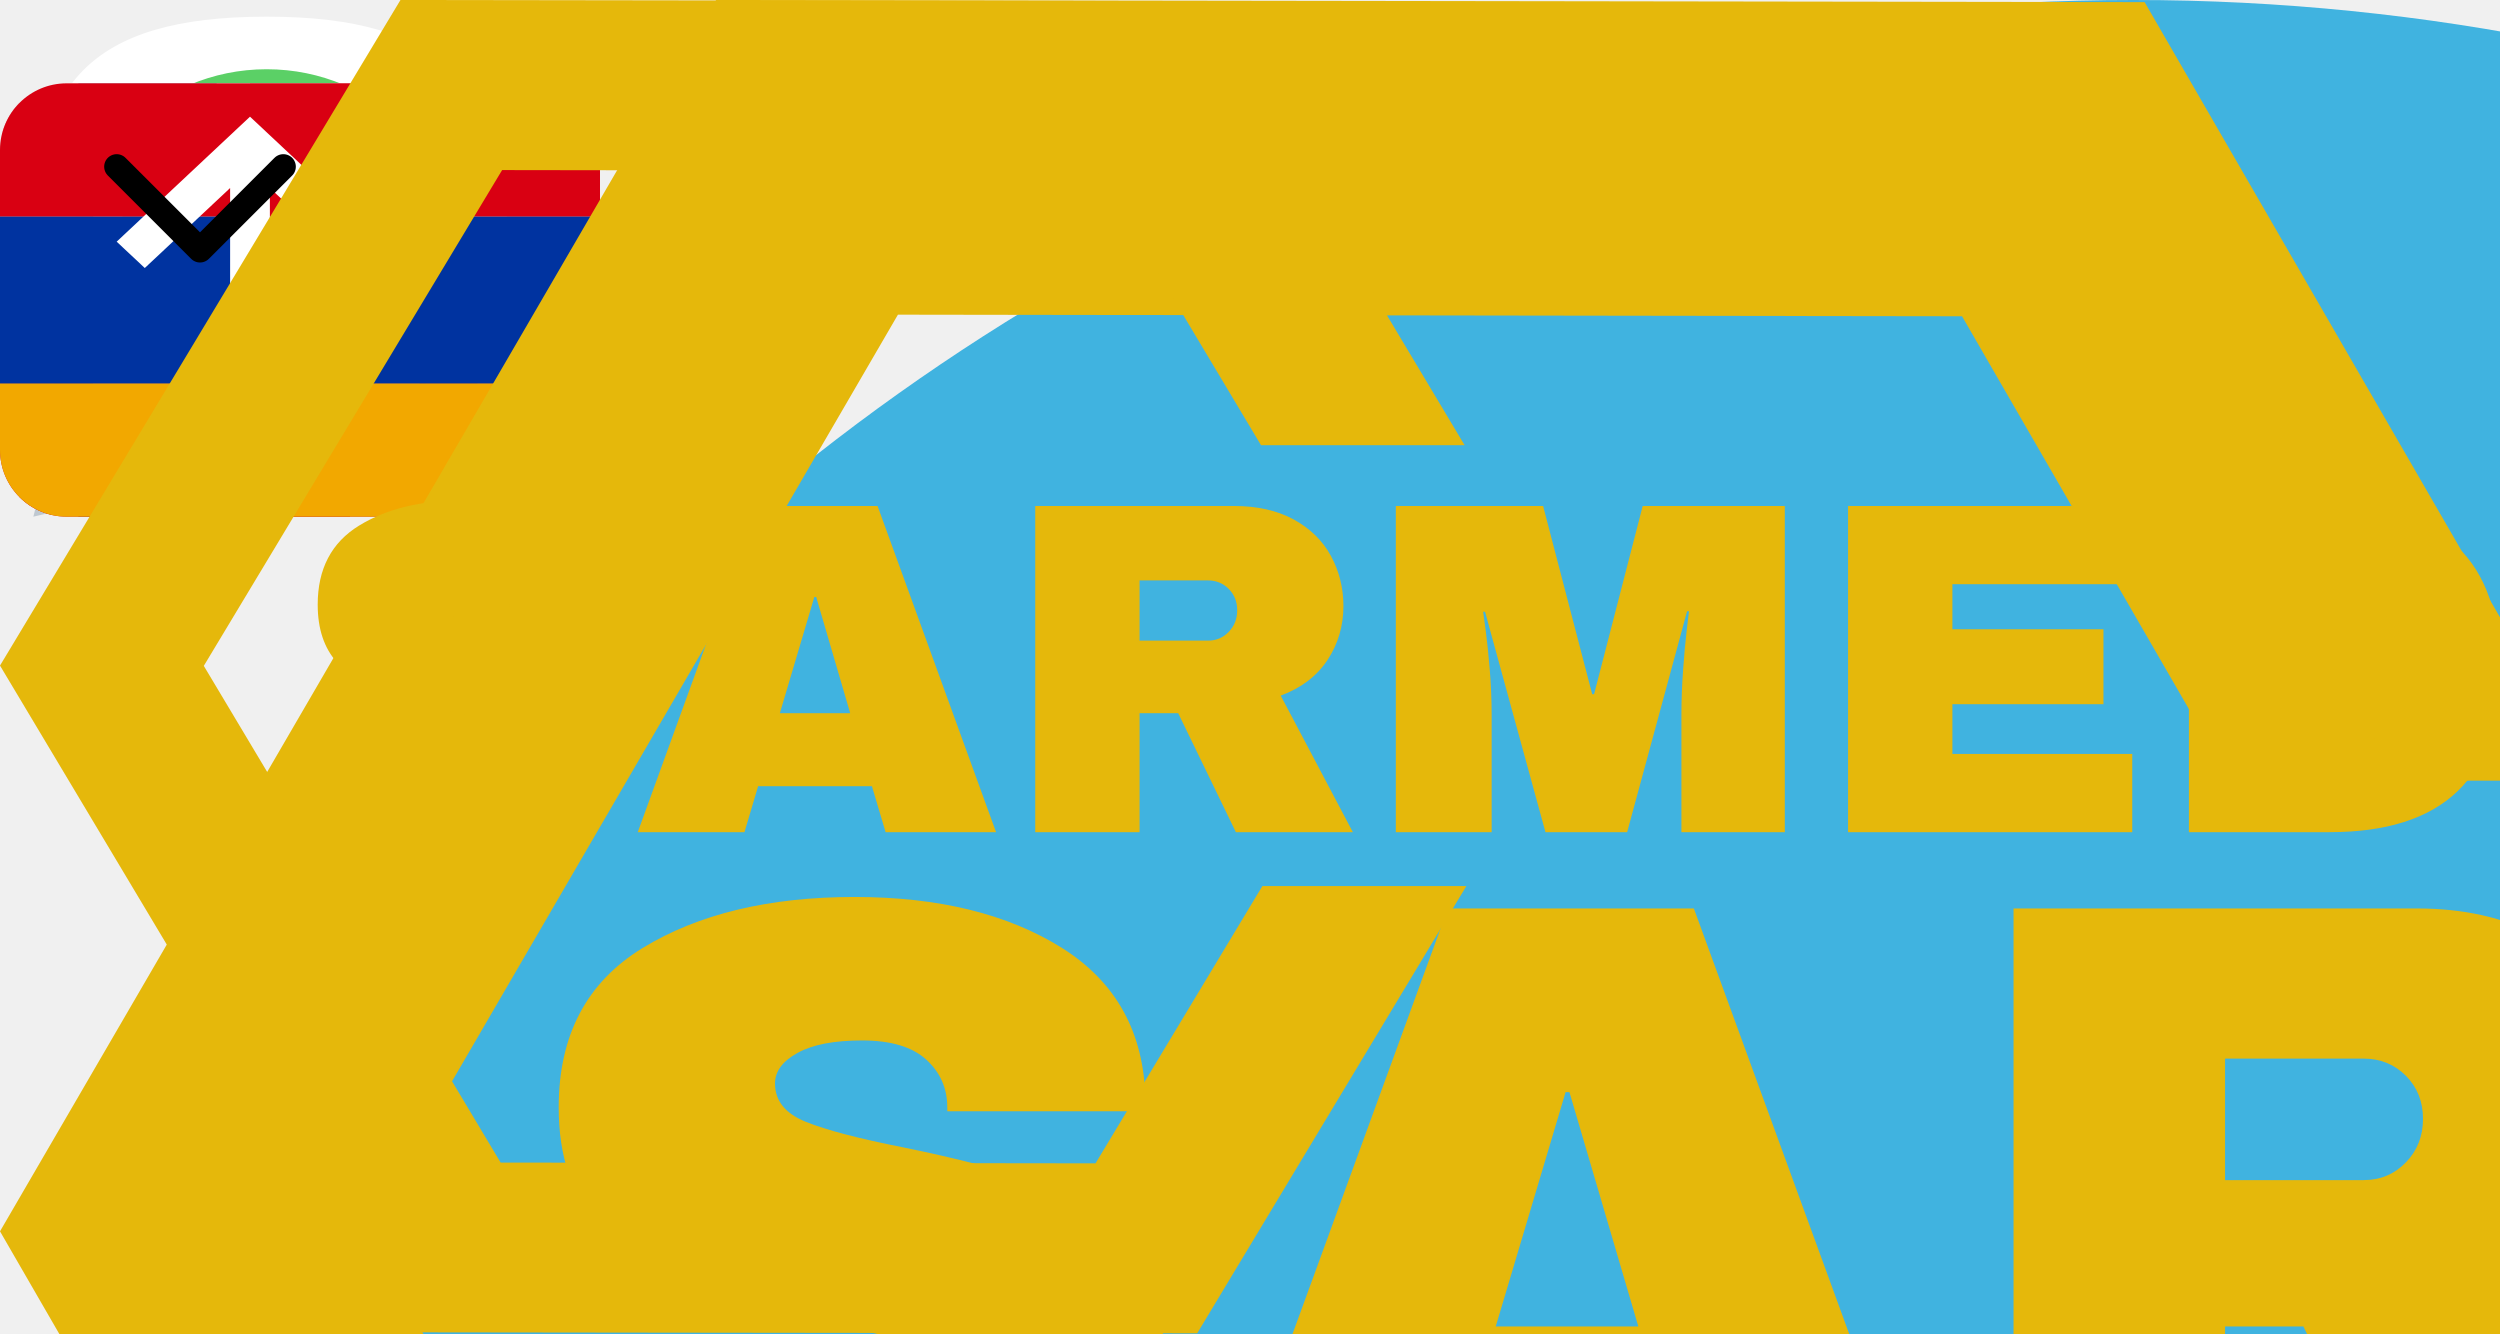
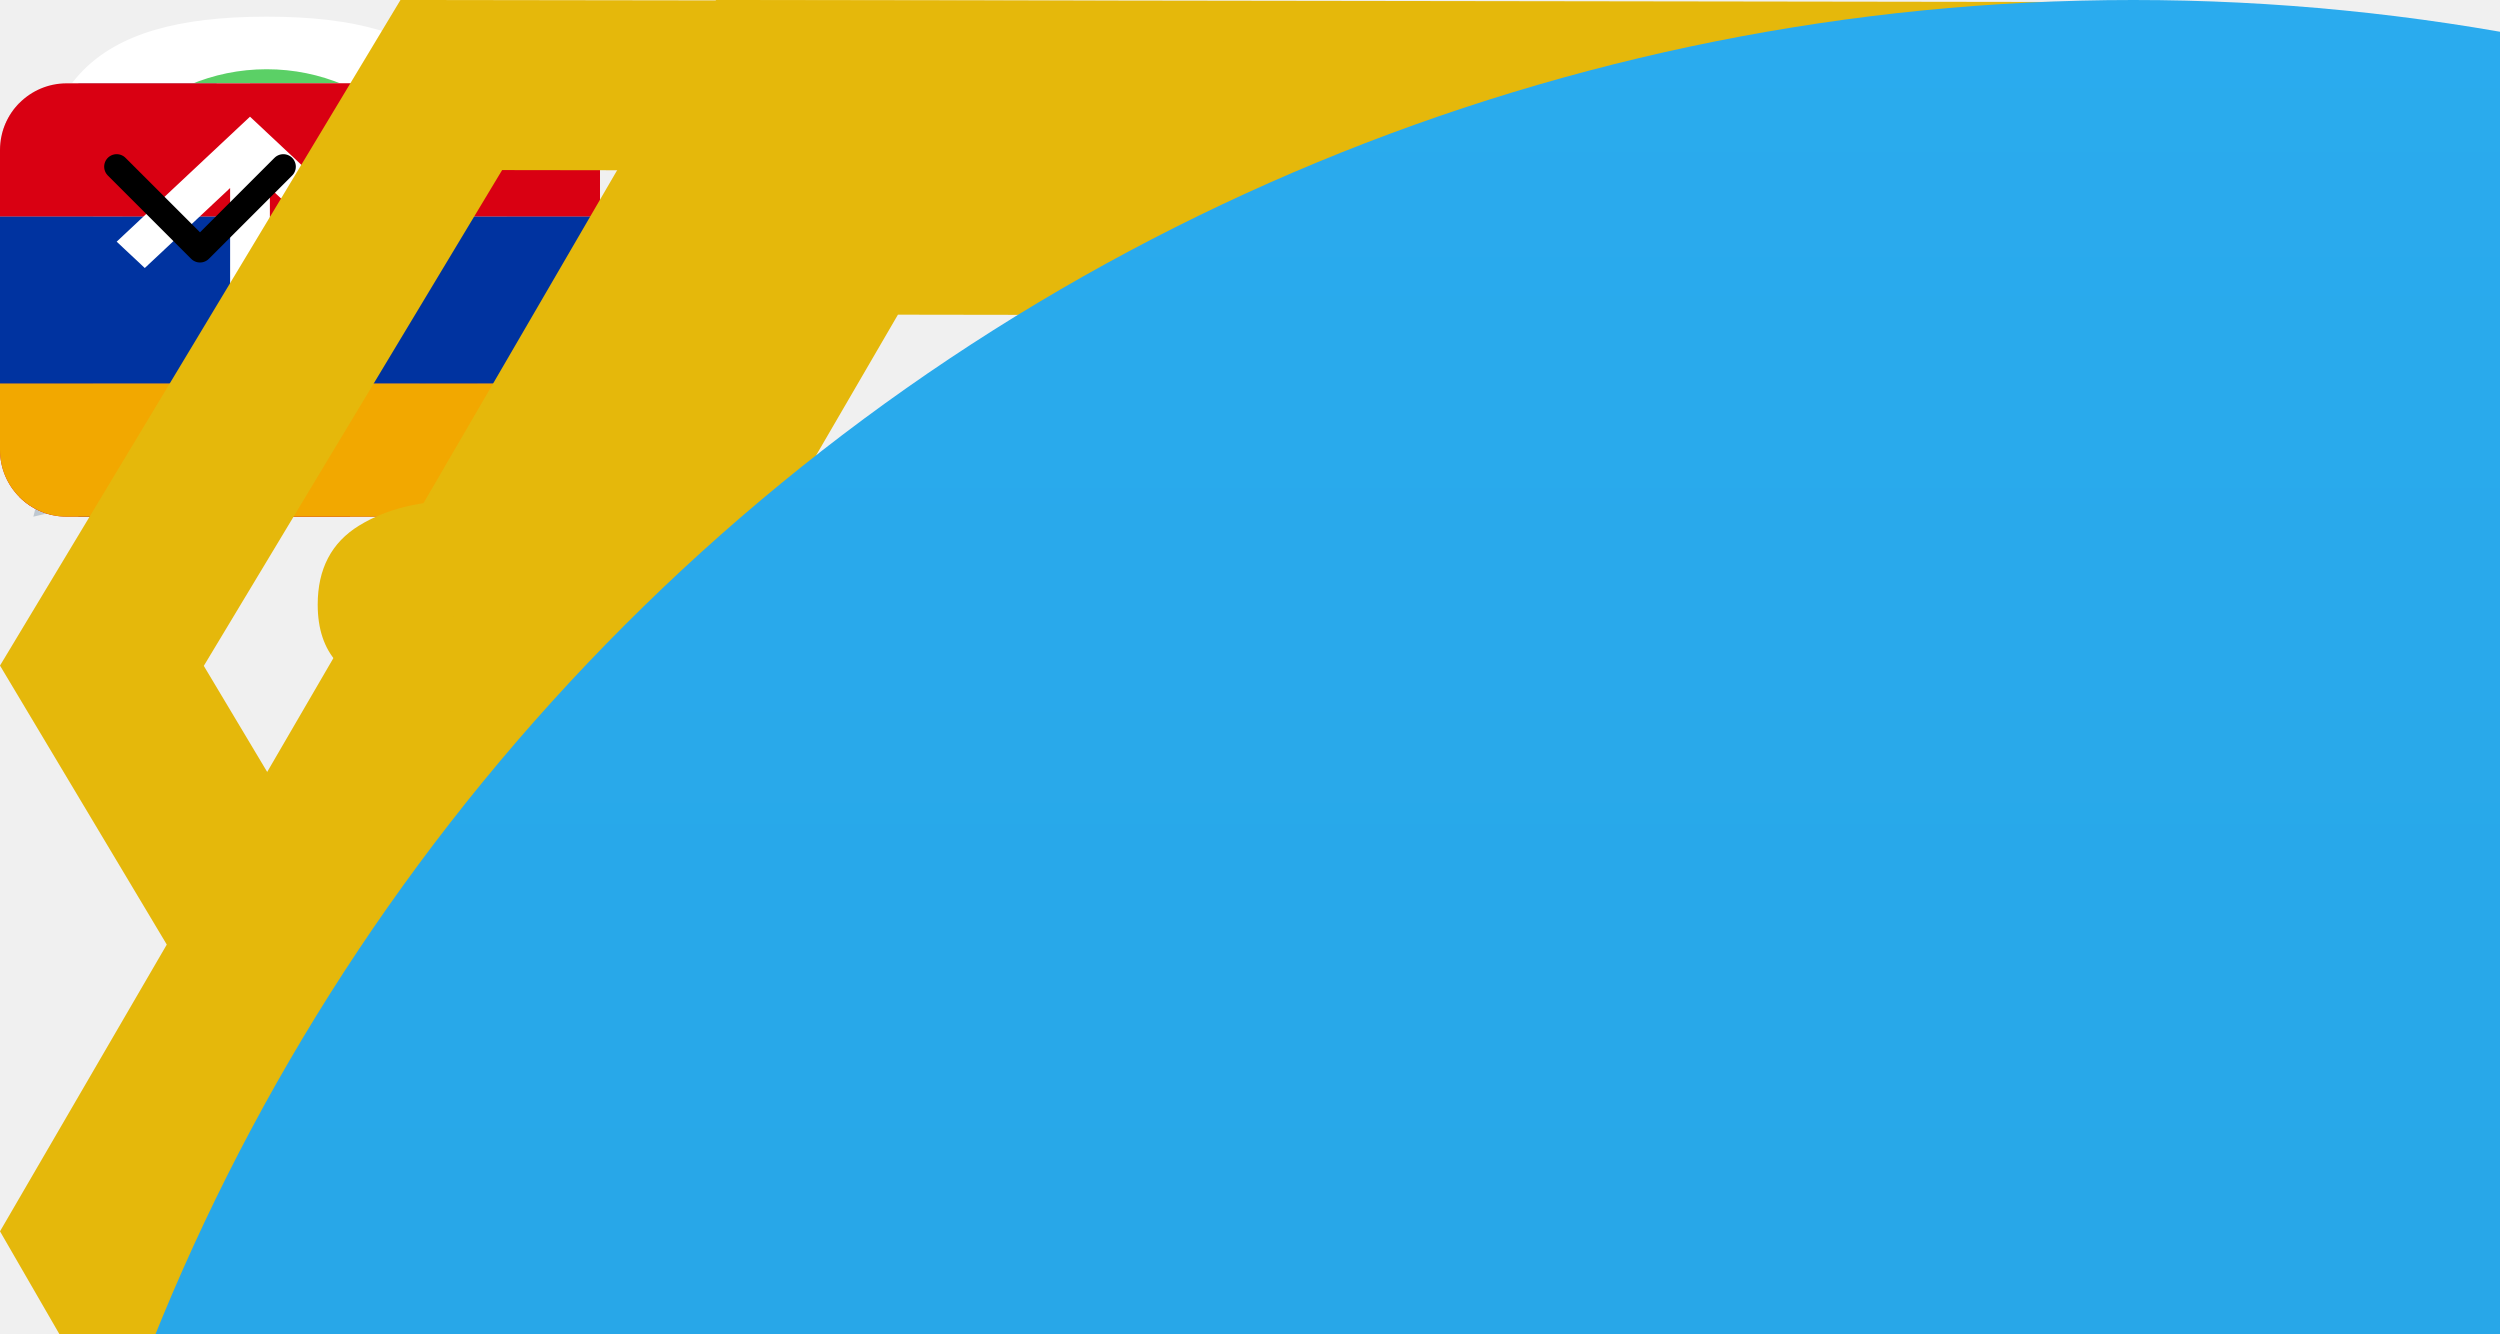
<svg xmlns="http://www.w3.org/2000/svg" width="150px" height="80px" viewBox="0 0 150 80" fill="none">
  <g id="viber">
    <path fill-rule="evenodd" clip-rule="evenodd" d="M30 15.379C30 6.207 26.769 2 16 2C5.231 2 2 6.207 2 15.379C2 21.905 3.636 25.918 8.462 27.689V30.777C8.462 31.914 9.888 32.433 10.626 31.566L13.116 28.641C14.011 28.718 14.971 28.757 16 28.757C26.769 28.757 30 24.55 30 15.379ZM13.711 26.532C14.425 26.588 15.187 26.616 16 26.616C25.112 26.616 27.846 23.082 27.846 15.379C27.846 7.674 25.112 4.141 16 4.141C6.888 4.141 4.154 7.674 4.154 15.379C4.154 20.824 5.52 24.186 9.538 25.689V30.264C9.538 30.663 10.039 30.845 10.298 30.54L13.711 26.532Z" fill="#BFC8D0" />
    <path d="M16 25.855C15.177 25.855 14.405 25.826 13.681 25.768L10.224 29.845C9.961 30.155 9.455 29.969 9.455 29.564V24.912C5.384 23.383 4 19.965 4 14.427C4 6.593 6.769 3 16 3C25.231 3 28 6.593 28 14.427C28 22.261 25.231 25.855 16 25.855Z" fill="#9179EE" />
    <path fill-rule="evenodd" clip-rule="evenodd" d="M30 14.379C30 5.207 26.769 1 16 1C5.231 1 2 5.207 2 14.379C2 20.905 3.636 24.918 8.462 26.689V29.777C8.462 30.914 9.888 31.433 10.626 30.566L13.116 27.641C14.011 27.718 14.971 27.757 16 27.757C26.769 27.757 30 23.55 30 14.379ZM13.711 25.532C14.425 25.588 15.187 25.616 16 25.616C25.112 25.616 27.846 22.082 27.846 14.379C27.846 6.674 25.112 3.141 16 3.141C6.888 3.141 4.154 6.674 4.154 14.379C4.154 19.824 5.52 23.186 9.538 24.689V29.264C9.538 29.663 10.039 29.845 10.298 29.54L13.711 25.532Z" fill="white" />
    <path d="M11.543 12.134L11.503 12.157L11.467 12.187C11.19 12.415 10.776 13.043 11.139 13.82C11.441 14.466 12.116 15.787 13.3 16.783C14.459 17.756 15.697 18.279 16.509 18.451L16.56 18.462H16.607C16.609 18.462 16.614 18.462 16.622 18.464C16.641 18.466 16.665 18.47 16.701 18.477L16.787 17.984L16.701 18.477C16.707 18.478 16.714 18.479 16.721 18.48C16.971 18.524 17.57 18.63 18.073 18.13C18.395 17.808 18.69 17.473 18.817 17.323C18.905 17.241 19.196 17.073 19.563 17.197C20.258 17.432 21.084 17.962 21.483 18.231C21.793 18.439 22.492 18.94 22.808 19.168L22.808 19.168C22.834 19.187 22.896 19.249 22.929 19.335C22.956 19.404 22.97 19.499 22.906 19.636C22.788 19.89 22.427 20.374 21.938 20.798C21.44 21.229 20.922 21.5 20.507 21.5C20.509 21.5 20.507 21.5 20.503 21.499C20.484 21.497 20.415 21.487 20.279 21.457C20.126 21.422 19.919 21.369 19.667 21.293C19.162 21.141 18.485 20.904 17.703 20.567C16.137 19.894 14.167 18.828 12.322 17.257C11.161 16.269 10.066 14.904 9.214 13.625C8.354 12.336 7.779 11.193 7.622 10.665L7.611 10.629L7.595 10.594C7.556 10.511 7.501 10.335 7.5 10.136C7.499 9.943 7.547 9.759 7.675 9.607C8.095 9.103 8.539 8.609 9.52 8.134C9.612 8.09 9.755 8.051 9.896 8.048C10.04 8.046 10.115 8.082 10.145 8.108C10.521 8.438 11.102 9.019 11.495 9.515C11.697 9.772 11.942 10.098 12.146 10.381C12.248 10.522 12.338 10.651 12.406 10.753C12.441 10.804 12.468 10.846 12.488 10.879C12.502 10.901 12.509 10.914 12.512 10.92C12.514 10.926 12.522 10.95 12.529 10.994C12.537 11.049 12.541 11.118 12.535 11.189C12.524 11.335 12.476 11.452 12.389 11.531C12.096 11.8 11.699 12.048 11.543 12.134ZM16.277 6.516C16.277 6.516 16.277 6.516 16.277 6.515C16.285 6.509 16.299 6.5 16.323 6.5C20.314 6.5 23.498 9.538 23.5 13.223C23.499 13.224 23.498 13.225 23.497 13.227C23.489 13.233 23.475 13.242 23.452 13.242C23.428 13.242 23.414 13.233 23.407 13.227C23.405 13.225 23.404 13.224 23.403 13.223C23.402 9.499 20.203 6.532 16.323 6.532C16.299 6.532 16.285 6.524 16.277 6.517C16.277 6.517 16.277 6.516 16.277 6.516ZM16.277 10.646C16.277 10.646 16.277 10.645 16.277 10.645C16.277 10.645 16.277 10.645 16.277 10.644C16.285 10.638 16.299 10.629 16.323 10.629C17.892 10.629 19.111 11.818 19.113 13.223C19.112 13.224 19.111 13.225 19.11 13.227C19.102 13.233 19.088 13.242 19.064 13.242C19.041 13.242 19.027 13.233 19.019 13.227C19.018 13.225 19.017 13.224 19.016 13.223C19.015 11.78 17.78 10.661 16.323 10.661C16.299 10.661 16.285 10.653 16.277 10.646ZM16.277 8.582C16.277 8.581 16.277 8.581 16.277 8.581C16.277 8.58 16.277 8.58 16.277 8.58C16.285 8.573 16.299 8.565 16.323 8.565C19.103 8.565 21.305 10.678 21.306 13.223C21.306 13.224 21.305 13.225 21.303 13.227C21.296 13.233 21.281 13.242 21.258 13.242C21.235 13.242 21.22 13.233 21.213 13.227C21.211 13.225 21.21 13.224 21.21 13.223C21.208 10.64 18.992 8.597 16.323 8.597C16.299 8.597 16.285 8.588 16.277 8.582Z" fill="white" stroke="white" stroke-linecap="round" />
  </g>
  <g id="whatsapp">
    <path fill-rule="evenodd" clip-rule="evenodd" d="M16 31C23.732 31 30 24.732 30 17C30 9.268 23.732 3 16 3C8.268 3 2 9.268 2 17C2 19.511 2.661 21.867 3.818 23.905L2 31L9.315 29.304C11.301 30.385 13.579 31 16 31ZM16 28.846C22.543 28.846 27.846 23.543 27.846 17C27.846 10.458 22.543 5.154 16 5.154C9.458 5.154 4.154 10.458 4.154 17C4.154 19.526 4.944 21.867 6.292 23.79L5.231 27.769L9.28 26.757C11.189 28.075 13.505 28.846 16 28.846Z" fill="#BFC8D0" />
    <path d="M28 16C28 22.627 22.627 28 16 28C13.472 28 11.127 27.218 9.193 25.884L5.091 26.909L6.166 22.878C4.801 20.931 4 18.559 4 16C4 9.373 9.373 4 16 4C22.627 4 28 9.373 28 16Z" fill="#5BD066" />
    <path fill-rule="evenodd" clip-rule="evenodd" d="M16 30C23.732 30 30 23.732 30 16C30 8.268 23.732 2 16 2C8.268 2 2 8.268 2 16C2 18.511 2.661 20.867 3.818 22.905L2 30L9.315 28.304C11.301 29.385 13.579 30 16 30ZM16 27.846C22.543 27.846 27.846 22.543 27.846 16C27.846 9.458 22.543 4.154 16 4.154C9.458 4.154 4.154 9.458 4.154 16C4.154 18.526 4.944 20.867 6.292 22.79L5.231 26.769L9.28 25.757C11.189 27.075 13.505 27.846 16 27.846Z" fill="white" />
    <path d="M12.5 9.5C12.167 8.831 11.656 8.89 11.141 8.89C10.219 8.89 8.781 9.995 8.781 12.05C8.781 13.734 9.523 15.578 12.024 18.336C14.438 20.998 17.609 22.375 20.242 22.328C22.875 22.281 23.417 20.015 23.417 19.25C23.417 18.911 23.206 18.742 23.061 18.696C22.164 18.265 20.509 17.463 20.133 17.312C19.756 17.162 19.56 17.366 19.438 17.477C19.096 17.802 18.419 18.761 18.188 18.977C17.956 19.192 17.61 19.083 17.466 19.002C16.937 18.789 15.503 18.151 14.36 17.043C12.945 15.672 12.862 15.2 12.596 14.78C12.383 14.444 12.539 14.238 12.617 14.148C12.922 13.797 13.343 13.254 13.531 12.984C13.72 12.714 13.57 12.305 13.48 12.05C13.094 10.953 12.766 10.035 12.5 9.5Z" fill="white" />
    <defs>




        </defs>
  </g>
  <g id="en">
    <path fill="#00247D" d="M0 9.059V13h5.628zM4.664 31H13v-5.837zM23 25.164V31h8.335zM0 23v3.941L5.63 23zM31.337 5H23v5.837zM36 26.942V23h-5.631zM36 13V9.059L30.371 13zM13 5H4.664L13 10.837z" />
    <path fill="#CF1B2B" d="M25.14 23l9.712 6.801a3.977 3.977 0 0 0 .99-1.749L28.627 23H25.14zM13 23h-2.141l-9.711 6.8c.521.53 1.189.909 1.938 1.085L13 23.943V23zm10-10h2.141l9.711-6.8a3.988 3.988 0 0 0-1.937-1.085L23 12.057V13zm-12.141 0L1.148 6.2a3.994 3.994 0 0 0-.991 1.749L7.372 13h3.487z" />
    <path fill="#EEE" d="M36 21H21v10h2v-5.836L31.335 31H32a3.99 3.99 0 0 0 2.852-1.199L25.14 23h3.487l7.215 5.052c.093-.337.158-.686.158-1.052v-.058L30.369 23H36v-2zM0 21v2h5.63L0 26.941V27c0 1.091.439 2.078 1.148 2.8l9.711-6.8H13v.943l-9.914 6.941c.294.07.598.116.914.116h.664L13 25.163V31h2V21H0zM36 9a3.983 3.983 0 0 0-1.148-2.8L25.141 13H23v-.943l9.915-6.942A4.001 4.001 0 0 0 32 5h-.663L23 10.837V5h-2v10h15v-2h-5.629L36 9.059V9zM13 5v5.837L4.664 5H4a3.985 3.985 0 0 0-2.852 1.2l9.711 6.8H7.372L.157 7.949A3.968 3.968 0 0 0 0 9v.059L5.628 13H0v2h15V5h-2z" />
    <path fill="#CF1B2B" d="M21 15V5h-6v10H0v6h15v10h6V21h15v-6z" />
  </g>
  <g id="ru">
    <path fill="#CE2028" d="M36 27a4 4 0 0 1-4 4H4a4 4 0 0 1-4-4v-4h36v4z" />
    <path fill="#22408C" d="M0 13h36v10H0z">

        </path>
    <path fill="#EEE" d="M32 5H4a4 4 0 0 0-4 4v4h36V9a4 4 0 0 0-4-4z" />
  </g>
  <g id="am">
    <path fill="#D90012" d="M32 5H4a4 4 0 0 0-4 4v4h36V9a4 4 0 0 0-4-4z" />
    <path fill="#F2A800" d="M4 31h28a4 4 0 0 0 4-4v-4H0v4a4 4 0 0 0 4 4z" />
    <path fill="#0033A0" d="M0 13h36v10H0z" />
  </g>
-   <g id="telegram">
-     <path d="M128,0 C57.307,0 0,57.307 0,128 L0,128 C0,198.693 57.307,256 128,256 L128,256 C198.693,256 256,198.693 256,128 L256,128 C256,57.307 198.693,0 128,0 L128,0 Z" fill="#40B3E0">
-         </path>
-     <path d="M190.283,73.631 L167.421,188.898 C167.421,188.898 164.224,196.892 155.431,193.055 L102.673,152.607 L83.489,143.335 L51.195,132.463 C51.195,132.463 46.239,130.705 45.759,126.868 C45.28,123.031 51.355,120.953 51.355,120.953 L179.731,70.593 C179.731,70.593 190.283,65.957 190.283,73.631" fill="#FFFFFF">
-         </path>
-     <path d="M98.618,187.603 C98.618,187.603 97.078,187.459 95.159,181.383 C93.241,175.309 83.489,143.334 83.489,143.334 L161.026,94.094 C161.026,94.094 165.503,91.376 165.343,94.094 C165.343,94.094 166.142,94.573 163.744,96.811 C161.346,99.05 102.833,151.648 102.833,151.648" fill="#D2E5F1">
-         </path>
-     <path d="M122.901,168.115 L102.034,187.141 C102.034,187.141 100.403,188.379 98.618,187.603 L102.614,152.262" fill="#B5CFE4">
-         </path>
-   </g>
  <g id="top">
    <g clip-path="url(#clip0_20_2005)">
      <rect width="30" height="30" fill="transparent" fill-opacity="0.3" />
      <path d="M13.807 11.281V22H16.193V11.281L21.313 16.081L23 14.5L15 7L7 14.5L8.687 16.081L13.807 11.281Z" fill="white" />
    </g>
    <defs>
      <clipPath id="clip0_20_2005">
        <rect width="30" height="30" fill="white" />
      </clipPath>
    </defs>
  </g>
  <g id="phone">
    <path class="st0" d="M94.811,21.696c-35.18,22.816-42.091,94.135-28.809,152.262c10.344,45.266,32.336,105.987,69.42,163.165   c34.886,53.79,83.557,102.022,120.669,129.928c47.657,35.832,115.594,58.608,150.774,35.792   c17.789-11.537,44.218-43.058,45.424-48.714c0,0-15.498-23.896-18.899-29.14l-51.972-80.135   c-3.862-5.955-28.082-0.512-40.386,6.457c-16.597,9.404-31.882,34.636-31.882,34.636c-11.38,6.575-20.912,0.024-40.828-9.142   c-24.477-11.262-51.997-46.254-73.9-77.947c-20.005-32.923-40.732-72.322-41.032-99.264c-0.247-21.922-2.341-33.296,8.304-41.006   c0,0,29.272-3.666,44.627-14.984c11.381-8.392,26.228-28.286,22.366-34.242l-51.972-80.134c-3.401-5.244-18.899-29.14-18.899-29.14   C152.159-1.117,112.6,10.159,94.811,21.696z" />
  </g>
  <g id="checked">
    <path d="M509.313,67.45c-4.16-4.16-10.88-4.267-15.04-0.107L134.06,422.33l-115.2-121.6c-3.733-4.48-10.453-5.12-15.04-1.387    c-4.48,3.733-5.12,10.453-1.387,15.04c0.32,0.32,0.533,0.64,0.853,0.96l122.667,129.493c1.92,2.133,4.693,3.307,7.573,3.307h0.213    c2.773,0,5.44-1.067,7.467-3.093l368-362.667C513.473,78.33,513.473,71.61,509.313,67.45z" />
  </g>
  <g id="down">
    <path d="M903.232 256l56.768 50.432L512 768 64 306.432 120.768 256 512 659.072z" fill="#000000" />
  </g>
  <g id="down2">
    <path d="M7 10L12 15L17 10" stroke="#000000" stroke-width="1.5" stroke-linecap="round" stroke-linejoin="round" />
  </g>
  <g id="sar">
    <path d="M51.267 53.818C56.321 53.818 60.475 54.84 63.729 56.883C66.983 58.934 68.648 61.968 68.725 65.985V66.674H56.837V66.444C56.837 65.296 56.416 64.34 55.574 63.575C54.732 62.809 53.449 62.427 51.726 62.427C50.042 62.427 48.752 62.675 47.856 63.173C46.952 63.67 46.5 64.282 46.5 65.009C46.5 66.042 47.113 66.808 48.338 67.305C49.563 67.802 51.535 68.319 54.253 68.855C57.431 69.505 60.046 70.182 62.098 70.886C64.142 71.598 65.93 72.757 67.462 74.364C68.993 75.971 69.778 78.152 69.816 80.906C69.816 85.574 68.239 89.037 65.084 91.294C61.922 93.552 57.699 94.68 52.416 94.68C46.252 94.68 41.458 93.647 38.036 91.581C34.605 89.515 32.89 85.861 32.89 80.62H44.892C44.892 82.609 45.409 83.937 46.443 84.602C47.477 85.276 49.085 85.612 51.267 85.612C52.875 85.612 54.207 85.44 55.264 85.096C56.313 84.752 56.837 84.044 56.837 82.972C56.837 82.016 56.256 81.297 55.092 80.815C53.92 80.34 52.014 79.835 49.372 79.299C46.156 78.611 43.495 77.892 41.389 77.142C39.284 76.399 37.446 75.167 35.876 73.446C34.307 71.724 33.522 69.39 33.522 66.444C33.522 62.121 35.199 58.934 38.552 56.883C41.898 54.84 46.137 53.818 51.267 53.818ZM116.046 93.992H102.608L100.942 88.425H87.102L85.437 93.992H72.458L86.872 54.507H101.631L116.046 93.992ZM93.936 65.526L89.744 79.587H98.3L94.166 65.526H93.936ZM158.301 66.616C158.301 69.027 157.654 71.207 156.36 73.159C155.059 75.11 153.163 76.545 150.675 77.463L159.45 93.992H145.219L138.202 79.587H133.504V93.992H120.812V54.507H144.99C147.823 54.507 150.242 55.05 152.248 56.137C154.262 57.231 155.774 58.704 156.785 60.556C157.796 62.415 158.301 64.435 158.301 66.616ZM145.38 67.133C145.38 66.1 145.039 65.239 144.358 64.55C143.669 63.861 142.826 63.517 141.831 63.517H133.504V70.806H141.831C142.826 70.806 143.669 70.45 144.358 69.738C145.039 69.034 145.38 68.166 145.38 67.133ZM211.997 93.992H199.42V79.759C199.42 77.999 199.489 76.189 199.627 74.329C199.757 72.478 199.898 70.921 200.052 69.658C200.205 68.395 200.3 67.592 200.339 67.248H200.109L192.816 93.992H182.881L175.53 67.305H175.3C175.338 67.649 175.446 68.441 175.622 69.681C175.79 70.928 175.951 72.478 176.104 74.329C176.257 76.189 176.334 77.999 176.334 79.759V93.992H164.676V54.507H182.593L188.566 77.291H188.796L194.711 54.507H211.997V93.992ZM219.692 93.992V54.507H253.862V63.976H232.383V69.428H250.76V78.496H232.383V84.522H254.264V93.992H219.692ZM278.268 54.507C292.09 54.507 299 61.088 299 74.249C299 87.411 292.09 93.992 278.268 93.992H261.155V54.507H278.268ZM273.847 63.976V84.522H278.039C283.36 84.522 286.021 81.672 286.021 75.971V72.528C286.021 66.827 283.36 63.976 278.039 63.976H273.847Z" fill="#E5B80B" />
    <path d="M42.969 0L0 73.88L42.766 147.888L128.458 148L155.995 100.66H134.11L117.55 129.131L53.715 129.046L21.868 73.912L53.876 18.88L117.722 18.976L133.816 46.842H155.662L128.677 0.128L42.969 0Z" fill="#E5B80B" />
  </g>
  <g id="sarmed">
    <path d="M27.814 30.018C30.306 30.018 32.355 30.524 33.96 31.537C35.565 32.553 36.387 34.057 36.425 36.048V36.39H30.561V36.276C30.561 35.707 30.354 35.233 29.938 34.854C29.523 34.474 28.89 34.285 28.04 34.285C27.21 34.285 26.573 34.408 26.131 34.655C25.686 34.901 25.463 35.205 25.463 35.565C25.463 36.077 25.765 36.456 26.369 36.703C26.974 36.949 27.946 37.205 29.287 37.471C30.854 37.793 32.144 38.129 33.156 38.478C34.164 38.831 35.046 39.405 35.801 40.202C36.557 40.998 36.944 42.079 36.963 43.444C36.963 45.758 36.185 47.474 34.629 48.593C33.069 49.712 30.986 50.271 28.38 50.271C25.34 50.271 22.976 49.759 21.288 48.735C19.596 47.711 18.75 45.9 18.75 43.302H24.67C24.67 44.288 24.925 44.946 25.435 45.276C25.944 45.61 26.738 45.777 27.814 45.777C28.607 45.777 29.264 45.691 29.785 45.521C30.303 45.35 30.561 44.999 30.561 44.468C30.561 43.994 30.274 43.638 29.7 43.399C29.122 43.164 28.182 42.913 26.879 42.648C25.293 42.306 23.981 41.95 22.942 41.578C21.904 41.21 20.997 40.6 20.223 39.746C19.449 38.893 19.062 37.736 19.062 36.276C19.062 34.133 19.889 32.553 21.543 31.537C23.193 30.524 25.284 30.018 27.814 30.018ZM59.764 49.93H53.136L52.315 47.171H45.488L44.667 49.93H38.266L45.375 30.359H52.654L59.764 49.93ZM48.859 35.821L46.791 42.79H51.012L48.972 35.821H48.859ZM80.605 36.361C80.605 37.556 80.286 38.637 79.648 39.604C79.006 40.571 78.071 41.282 76.844 41.738L81.171 49.93H74.153L70.691 42.79H68.374V49.93H62.115V30.359H74.039C75.437 30.359 76.63 30.629 77.62 31.167C78.613 31.71 79.359 32.44 79.857 33.358C80.356 34.279 80.605 35.281 80.605 36.361ZM74.232 36.617C74.232 36.105 74.064 35.679 73.728 35.337C73.388 34.996 72.972 34.825 72.481 34.825H68.374V38.438H72.481C72.972 38.438 73.388 38.262 73.728 37.909C74.064 37.56 74.232 37.129 74.232 36.617ZM107.088 49.93H100.885V42.875C100.885 42.003 100.919 41.106 100.987 40.184C101.052 39.267 101.121 38.495 101.197 37.869C101.272 37.243 101.32 36.845 101.339 36.674H101.225L97.628 49.93H92.728L89.102 36.703H88.989C89.008 36.873 89.061 37.266 89.148 37.88C89.231 38.499 89.31 39.267 89.386 40.184C89.461 41.106 89.499 42.003 89.499 42.875V49.93H83.749V30.359H92.586L95.532 41.652H95.645L98.563 30.359H107.088V49.93ZM110.884 49.93V30.359H127.737V35.053H117.144V37.755H126.207V42.25H117.144V45.236H127.935V49.93H110.884ZM139.775 30.359C146.592 30.359 150 33.621 150 40.145C150 46.668 146.592 49.93 139.775 49.93H131.334V30.359H139.775ZM137.594 35.053V45.236H139.662C142.286 45.236 143.599 43.824 143.599 40.998V39.291C143.599 36.466 142.286 35.053 139.662 35.053H137.594Z" fill="#E5B80B" />
    <path d="M24.028 0L0 39.935L23.914 79.939L71.831 80L87.981 53.163H75.743L65.732 69.801L30.037 69.754L12.228 39.952L30.127 10.205L65.828 10.257L75.66 26.712H87.876L71.954 0.069L24.028 0Z" fill="#E5B80B" />
  </g>
+   <g id="telegram">
+     <defs>
+       <linearGradient id="logosTelegram0" x1="50%" x2="50%" y1="0%" y2="100%">
+         <stop offset="0%" stop-color="#2AABEE" />
+         <stop offset="100%" stop-color="#229ED9" />
+       </linearGradient>
+     </defs>
+     <path fill="url(#logosTelegram0)" d="M128 0C94.06 0 61.48 13.494 37.5 37.49A128.038 128.038 0 0 0 0 128c0 33.934 13.5 66.514 37.5 90.51C61.48 242.506 94.06 256 128 256s66.52-13.494 90.5-37.49c24-23.996 37.5-56.576 37.5-90.51c0-33.934-13.5-66.514-37.5-90.51C194.52 13.494 161.94 0 128 0" />
+     <path fill="#FFF" d="M57.94 126.648c37.32-16.256 62.2-26.974 74.64-32.152c35.56-14.786 42.94-17.354 47.76-17.441c1.06-.017 3.42.245 4.96 1.49c1.28 1.05 1.64 2.47 1.82 3.467c.16.996.38 3.266.2 5.038c-1.92 20.24-10.26 69.356-14.5 92.026c-1.78 9.592-5.32 12.808-8.74 13.122c-7.44.684-13.08-4.912-20.28-9.63c-11.26-7.386-17.62-11.982-28.56-19.188c-12.64-8.328-4.44-12.906 2.76-20.386c1.88-1.958 34.64-31.748 35.26-34.45c.08-.338.16-1.598-.6-2.262c-.74-.666-1.84-.438-2.64-.258c-1.14.256-19.12 12.152-54 35.686c-5.1 3.508-9.72 5.218-13.88 5.128c-4.56-.098-13.36-2.584-19.9-4.708c-8-2.606-14.38-3.984-13.82-8.41c.28-2.304 3.46-4.662 9.52-7.072" />
+   </g>
</svg>
